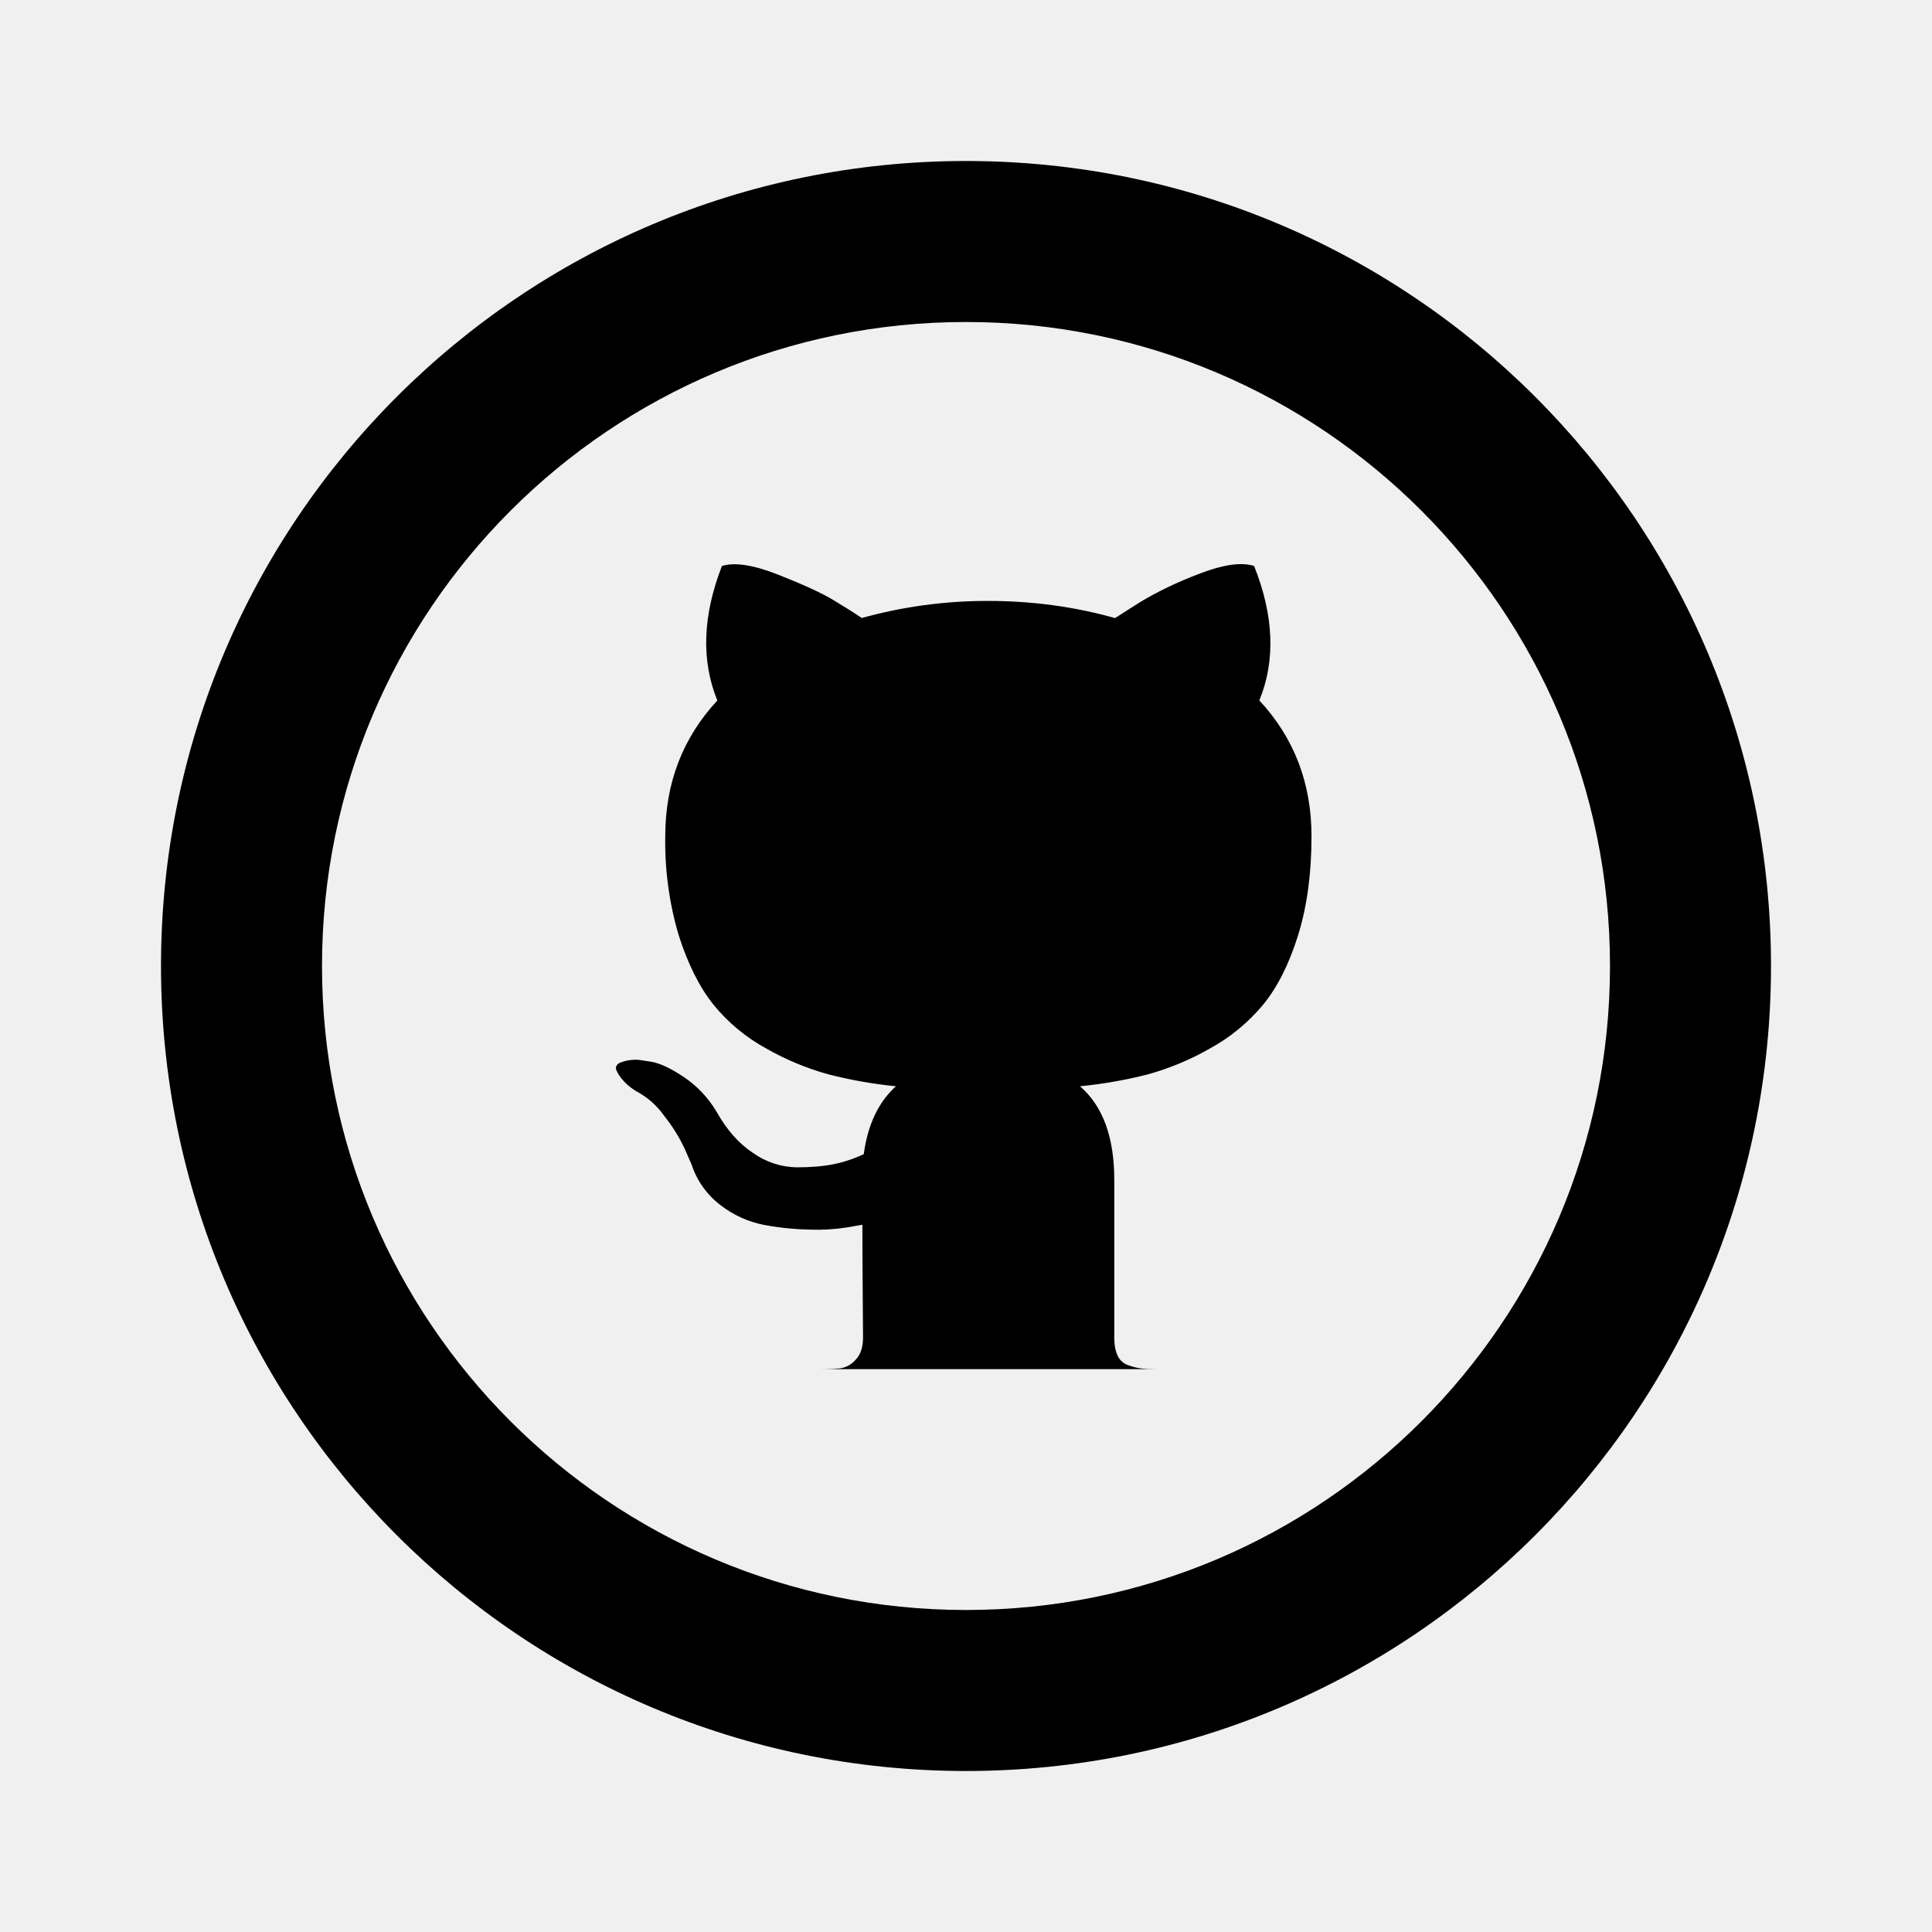
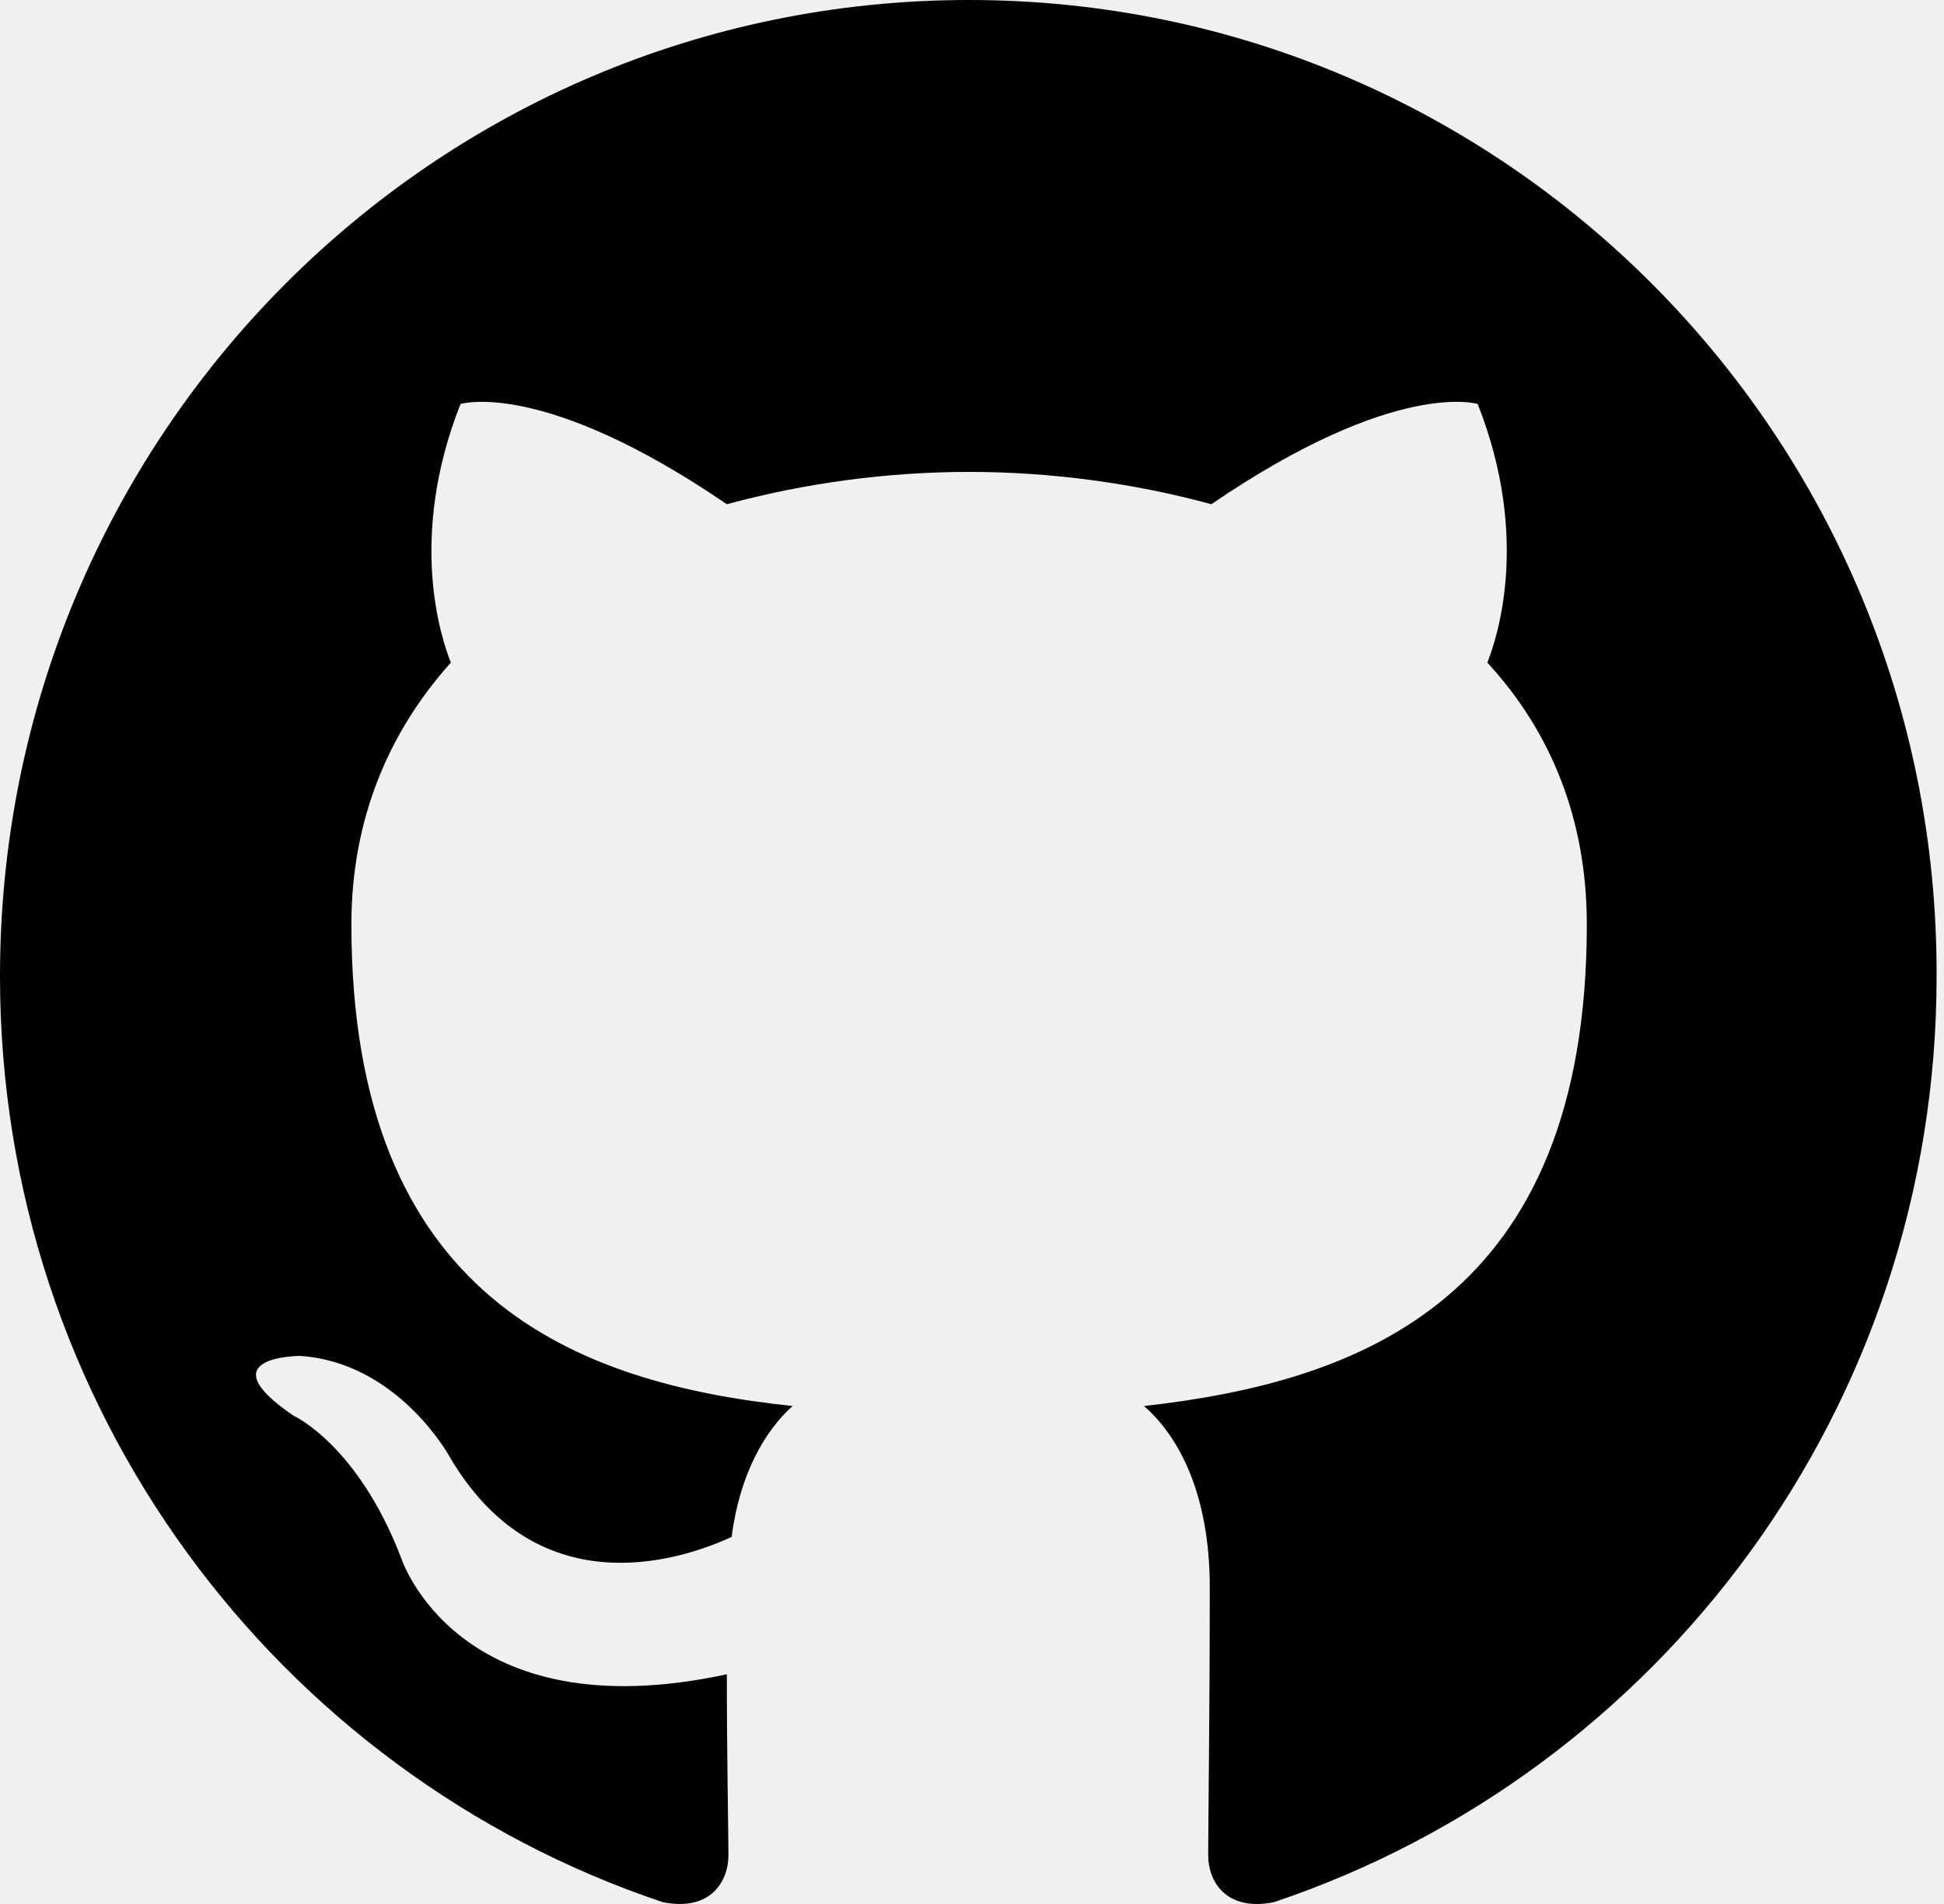
- <svg xmlns="http://www.w3.org/2000/svg" fill="#000000" width="800px" height="800px" viewBox="-2 -2 24 24" preserveAspectRatio="xMinYMin" class="jam jam-github-circle">
-   <style>
-         path {
-         fill: black;
-         }
-         @media (prefers-color-scheme: dark) {
-         path { fill: white; }
-         }
+ <svg xmlns="http://www.w3.org/2000/svg" width="98" height="96">
+   <style type="text/css">
+         .st0{fill:#ffffff;}
    </style>
-   <path d="M8.18 15.008c.12 0 .211-.004.271-.012a.317.317 0 0 0 .18-.107c.06-.063.09-.154.09-.274l-.004-.557c-.003-.355-.004-.637-.004-.844l-.188.033a2.41 2.41 0 0 1-.455.028 3.498 3.498 0 0 1-.57-.057 1.276 1.276 0 0 1-.548-.246 1.04 1.04 0 0 1-.36-.503l-.082-.189a2.046 2.046 0 0 0-.258-.417.989.989 0 0 0-.357-.312l-.057-.04a.602.602 0 0 1-.106-.1.455.455 0 0 1-.074-.114c-.016-.038-.003-.07.04-.094a.533.533 0 0 1 .238-.037l.164.025c.11.021.245.087.406.196.16.11.293.251.397.426.126.224.277.395.455.512a.964.964 0 0 0 .536.176c.18 0 .336-.013.467-.04a1.63 1.63 0 0 0 .369-.124c.049-.365.182-.647.4-.843a5.61 5.61 0 0 1-.839-.148 3.346 3.346 0 0 1-.77-.32 2.204 2.204 0 0 1-.66-.548c-.174-.219-.317-.505-.43-.86a4.09 4.09 0 0 1-.167-1.229c0-.66.216-1.223.647-1.687-.202-.497-.183-1.054.057-1.671.159-.05.394-.013.705.11.311.123.54.228.684.316.145.087.26.16.348.22a5.814 5.814 0 0 1 1.573-.212c.54 0 1.065.07 1.573.213l.31-.197c.214-.13.465-.251.754-.36.29-.11.511-.14.664-.09.246.617.268 1.174.065 1.67.432.465.648 1.027.648 1.688 0 .464-.056.875-.168 1.233-.112.358-.257.644-.434.86a2.29 2.29 0 0 1-.664.545 3.342 3.342 0 0 1-.77.32 5.605 5.605 0 0 1-.84.147c.284.245.426.633.426 1.163v1.957c0 .093.014.168.041.226a.226.226 0 0 0 .131.119c.06.021.114.035.16.04.047.006.113.009.2.009h-1.966-2.227z" />
-   <path d="M10 18a8 8 0 1 0 0-16 8 8 0 0 0 0 16zm0 2C4.477 20 0 15.523 0 10S4.477 0 10 0s10 4.477 10 10-4.477 10-10 10z" />
+   <path fill-rule="evenodd" clip-rule="evenodd" d="M48.854 0C21.839 0 0 22 0 49.217c0 21.756 13.993 40.172 33.405 46.69 2.427.49 3.316-1.059 3.316-2.362 0-1.141-.08-5.052-.08-9.127-13.59 2.934-16.42-5.867-16.42-5.867-2.184-5.704-5.42-7.17-5.42-7.17-4.448-3.015.324-3.015.324-3.015 4.934.326 7.523 5.052 7.523 5.052 4.367 7.496 11.404 5.378 14.235 4.074.404-3.178 1.699-5.378 3.074-6.6-10.839-1.141-22.243-5.378-22.243-24.283 0-5.378 1.94-9.778 5.014-13.2-.485-1.222-2.184-6.275.486-13.038 0 0 4.125-1.304 13.426 5.052a46.97 46.97 0 0 1 12.214-1.63c4.125 0 8.33.571 12.213 1.63 9.302-6.356 13.427-5.052 13.427-5.052 2.67 6.763.97 11.816.485 13.038 3.155 3.422 5.015 7.822 5.015 13.2 0 18.905-11.404 23.06-22.324 24.283 1.78 1.548 3.316 4.481 3.316 9.126 0 6.6-.08 11.897-.08 13.526 0 1.304.89 2.853 3.316 2.364 19.412-6.52 33.405-24.935 33.405-46.691C97.707 22 75.788 0 48.854 0z" fill="#000000" />
</svg>
